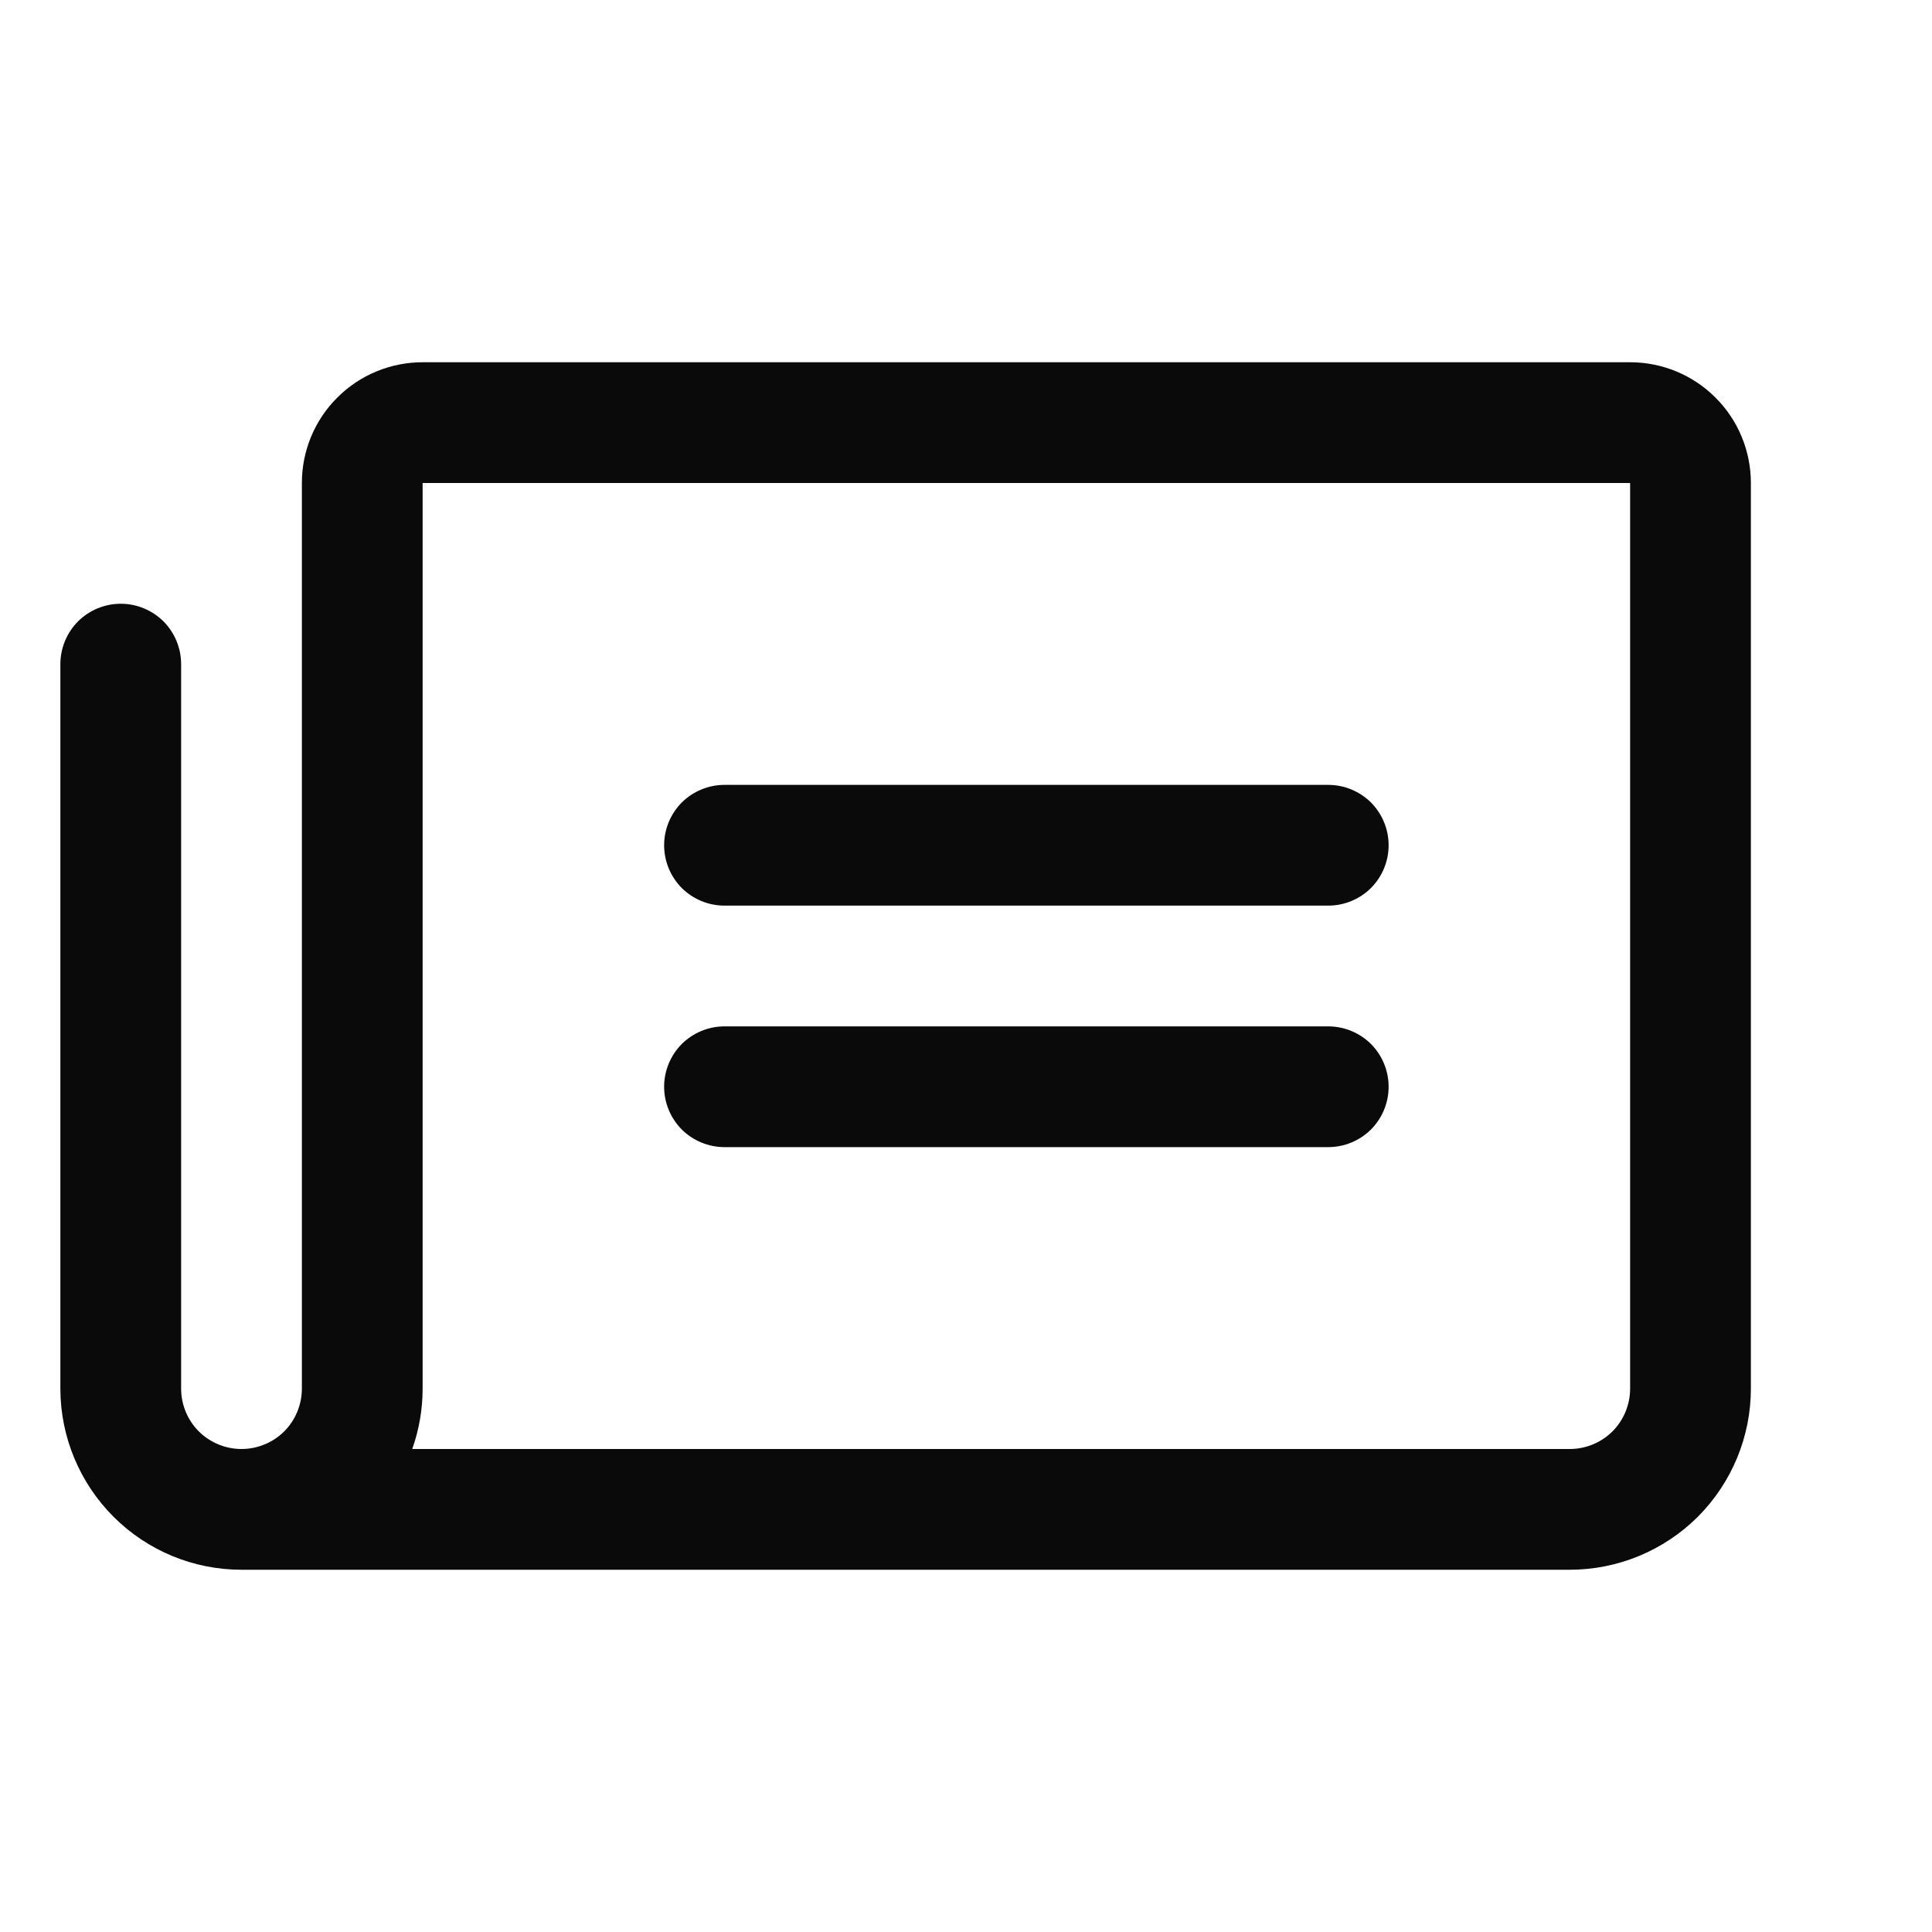
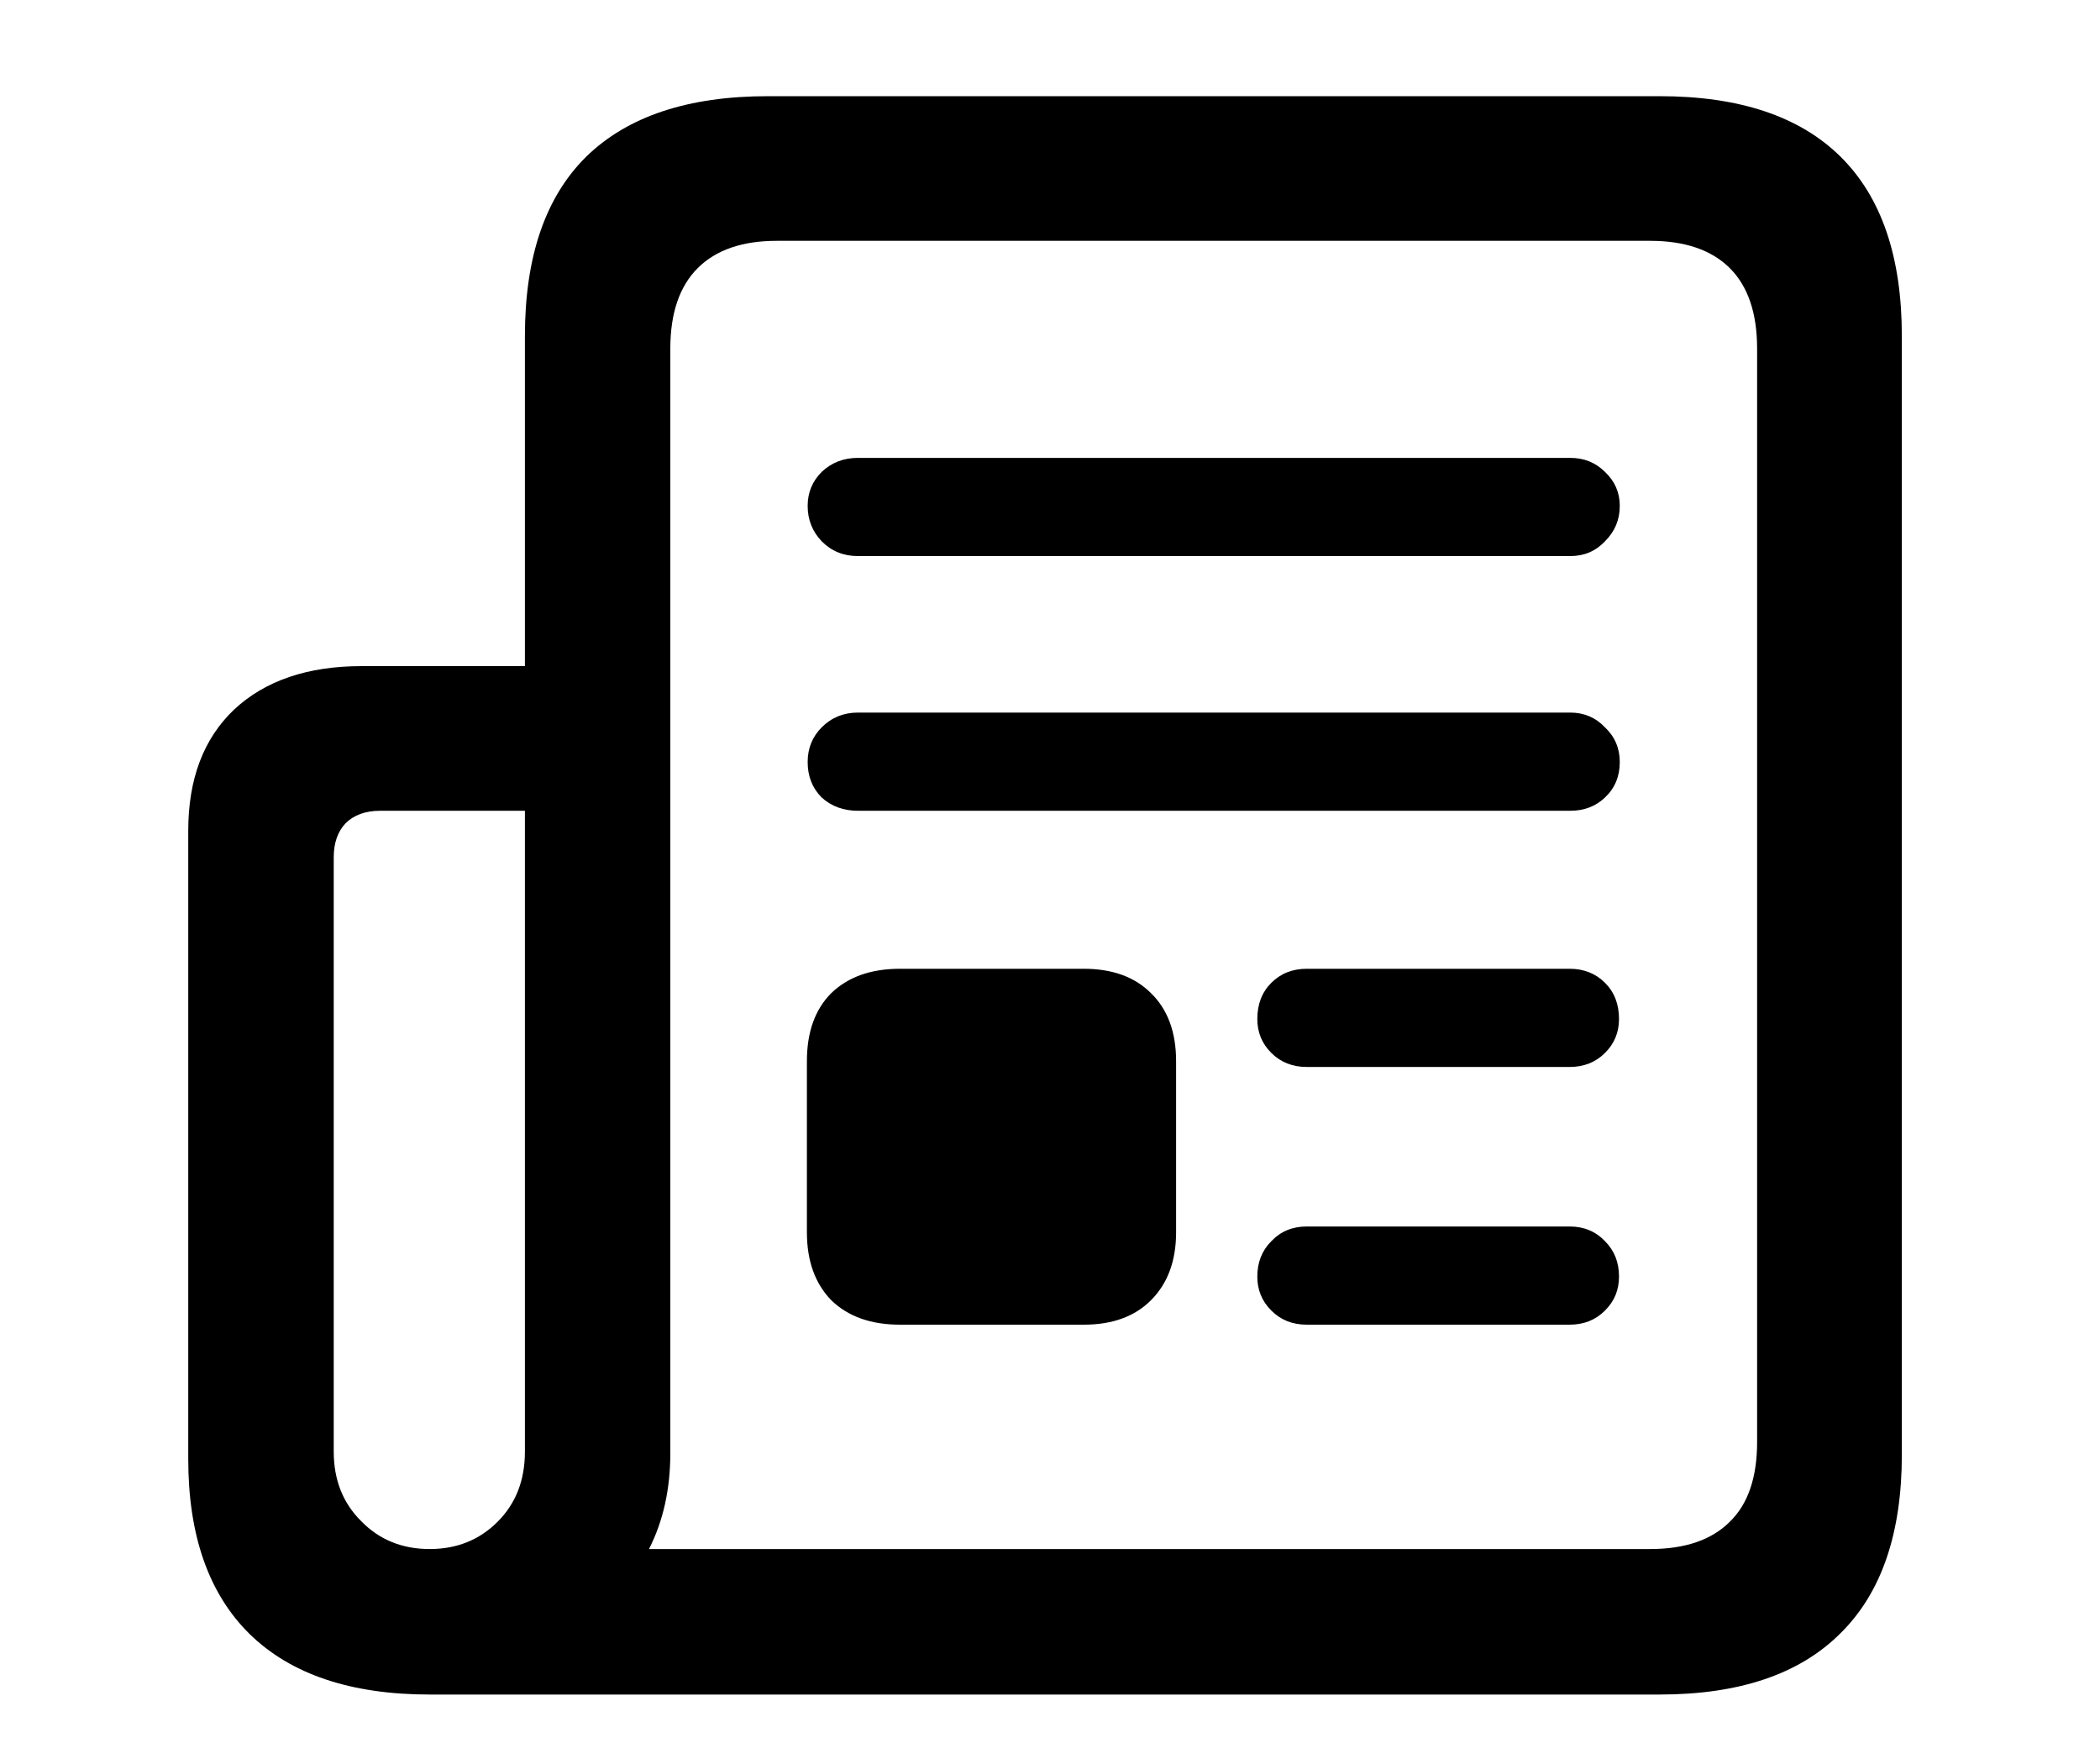
- <svg xmlns="http://www.w3.org/2000/svg" width="16" height="16" viewBox="0 0 16 16" fill="none">
-   <path d="M5.5 7C5.5 6.867 5.553 6.74 5.646 6.646C5.74 6.553 5.867 6.5 6 6.5H11C11.133 6.5 11.26 6.553 11.354 6.646C11.447 6.74 11.5 6.867 11.5 7C11.5 7.133 11.447 7.26 11.354 7.354C11.26 7.447 11.133 7.5 11 7.5H6C5.867 7.5 5.74 7.447 5.646 7.354C5.553 7.26 5.5 7.133 5.5 7ZM6 9.5H11C11.133 9.5 11.26 9.447 11.354 9.354C11.447 9.26 11.5 9.133 11.5 9C11.5 8.867 11.447 8.74 11.354 8.646C11.26 8.553 11.133 8.5 11 8.5H6C5.867 8.5 5.74 8.553 5.646 8.646C5.553 8.74 5.5 8.867 5.5 9C5.5 9.133 5.553 9.26 5.646 9.354C5.74 9.447 5.867 9.5 6 9.5ZM14.5 4V11.5C14.5 11.898 14.342 12.279 14.061 12.561C13.779 12.842 13.398 13 13 13H2C1.603 13 1.223 12.843 0.942 12.563C0.661 12.283 0.502 11.903 0.5 11.507V5.5C0.5 5.367 0.553 5.24 0.646 5.146C0.74 5.053 0.867 5 1 5C1.133 5 1.26 5.053 1.354 5.146C1.447 5.24 1.5 5.367 1.5 5.5V11.5C1.5 11.633 1.553 11.76 1.646 11.854C1.74 11.947 1.867 12 2 12C2.133 12 2.26 11.947 2.354 11.854C2.447 11.76 2.5 11.633 2.5 11.5V4C2.5 3.735 2.605 3.48 2.793 3.293C2.98 3.105 3.235 3 3.5 3H13.5C13.765 3 14.02 3.105 14.207 3.293C14.395 3.48 14.5 3.735 14.5 4ZM13.5 4H3.5V11.5C3.5 11.67 3.471 11.839 3.414 12H13C13.133 12 13.26 11.947 13.354 11.854C13.447 11.76 13.5 11.633 13.5 11.5V4Z" fill="#0A0A0A" />
+ <svg xmlns="http://www.w3.org/2000/svg" width="25" height="21" viewBox="0 0 25 21" fill="none">
+   <path d="M2.241 17.369V9.89C2.241 9.274 2.423 8.794 2.786 8.448C3.155 8.103 3.662 7.93 4.307 7.93H6.249V4.001C6.249 3.058 6.492 2.346 6.979 1.865C7.471 1.385 8.191 1.145 9.141 1.145H19.758C20.707 1.145 21.425 1.385 21.911 1.865C22.398 2.346 22.641 3.058 22.641 4.001V17.316C22.641 18.254 22.398 18.963 21.911 19.443C21.425 19.93 20.707 20.173 19.758 20.173H5.115C4.178 20.173 3.463 19.933 2.971 19.452C2.484 18.972 2.241 18.277 2.241 17.369ZM3.973 17.281C3.973 17.615 4.081 17.891 4.298 18.107C4.515 18.33 4.787 18.441 5.115 18.441C5.438 18.441 5.707 18.333 5.924 18.116C6.141 17.899 6.249 17.621 6.249 17.281V9.652H4.526C4.351 9.652 4.213 9.702 4.113 9.802C4.02 9.901 3.973 10.036 3.973 10.206V17.281ZM7.726 18.441H19.644C20.06 18.441 20.376 18.333 20.593 18.116C20.81 17.905 20.918 17.589 20.918 17.167V4.15C20.918 3.729 20.81 3.409 20.593 3.192C20.376 2.976 20.06 2.867 19.644 2.867H9.246C8.836 2.867 8.522 2.976 8.306 3.192C8.089 3.409 7.98 3.729 7.98 4.15V17.299C7.98 17.727 7.896 18.107 7.726 18.441ZM10.213 6.62C10.043 6.62 9.899 6.562 9.782 6.444C9.671 6.327 9.615 6.187 9.615 6.022C9.615 5.864 9.671 5.729 9.782 5.618C9.899 5.507 10.043 5.451 10.213 5.451H18.694C18.858 5.451 18.996 5.507 19.107 5.618C19.225 5.729 19.283 5.864 19.283 6.022C19.283 6.187 19.225 6.327 19.107 6.444C18.996 6.562 18.858 6.62 18.694 6.62H10.213ZM10.213 9.652C10.043 9.652 9.899 9.6 9.782 9.494C9.671 9.383 9.615 9.242 9.615 9.072C9.615 8.908 9.671 8.771 9.782 8.659C9.899 8.542 10.043 8.483 10.213 8.483H18.694C18.858 8.483 18.996 8.542 19.107 8.659C19.225 8.771 19.283 8.908 19.283 9.072C19.283 9.242 19.225 9.383 19.107 9.494C18.996 9.6 18.858 9.652 18.694 9.652H10.213ZM10.714 15.77C10.368 15.77 10.096 15.673 9.896 15.479C9.703 15.28 9.606 15.011 9.606 14.671V12.632C9.606 12.286 9.703 12.017 9.896 11.823C10.096 11.63 10.368 11.533 10.714 11.533H12.902C13.242 11.533 13.509 11.63 13.702 11.823C13.901 12.017 14.001 12.286 14.001 12.632V14.671C14.001 15.011 13.901 15.28 13.702 15.479C13.509 15.673 13.242 15.77 12.902 15.77H10.714ZM15.557 12.702C15.387 12.702 15.246 12.646 15.135 12.535C15.023 12.424 14.968 12.289 14.968 12.131C14.968 11.955 15.023 11.812 15.135 11.7C15.246 11.589 15.387 11.533 15.557 11.533H18.686C18.855 11.533 18.996 11.589 19.107 11.7C19.219 11.812 19.274 11.955 19.274 12.131C19.274 12.289 19.219 12.424 19.107 12.535C18.996 12.646 18.855 12.702 18.686 12.702H15.557ZM15.557 15.77C15.387 15.77 15.246 15.714 15.135 15.602C15.023 15.491 14.968 15.356 14.968 15.198C14.968 15.028 15.023 14.888 15.135 14.776C15.246 14.659 15.387 14.601 15.557 14.601H18.686C18.855 14.601 18.996 14.659 19.107 14.776C19.219 14.888 19.274 15.028 19.274 15.198C19.274 15.356 19.219 15.491 19.107 15.602C18.996 15.714 18.855 15.77 18.686 15.77H15.557Z" fill="currentColor" />
</svg>
